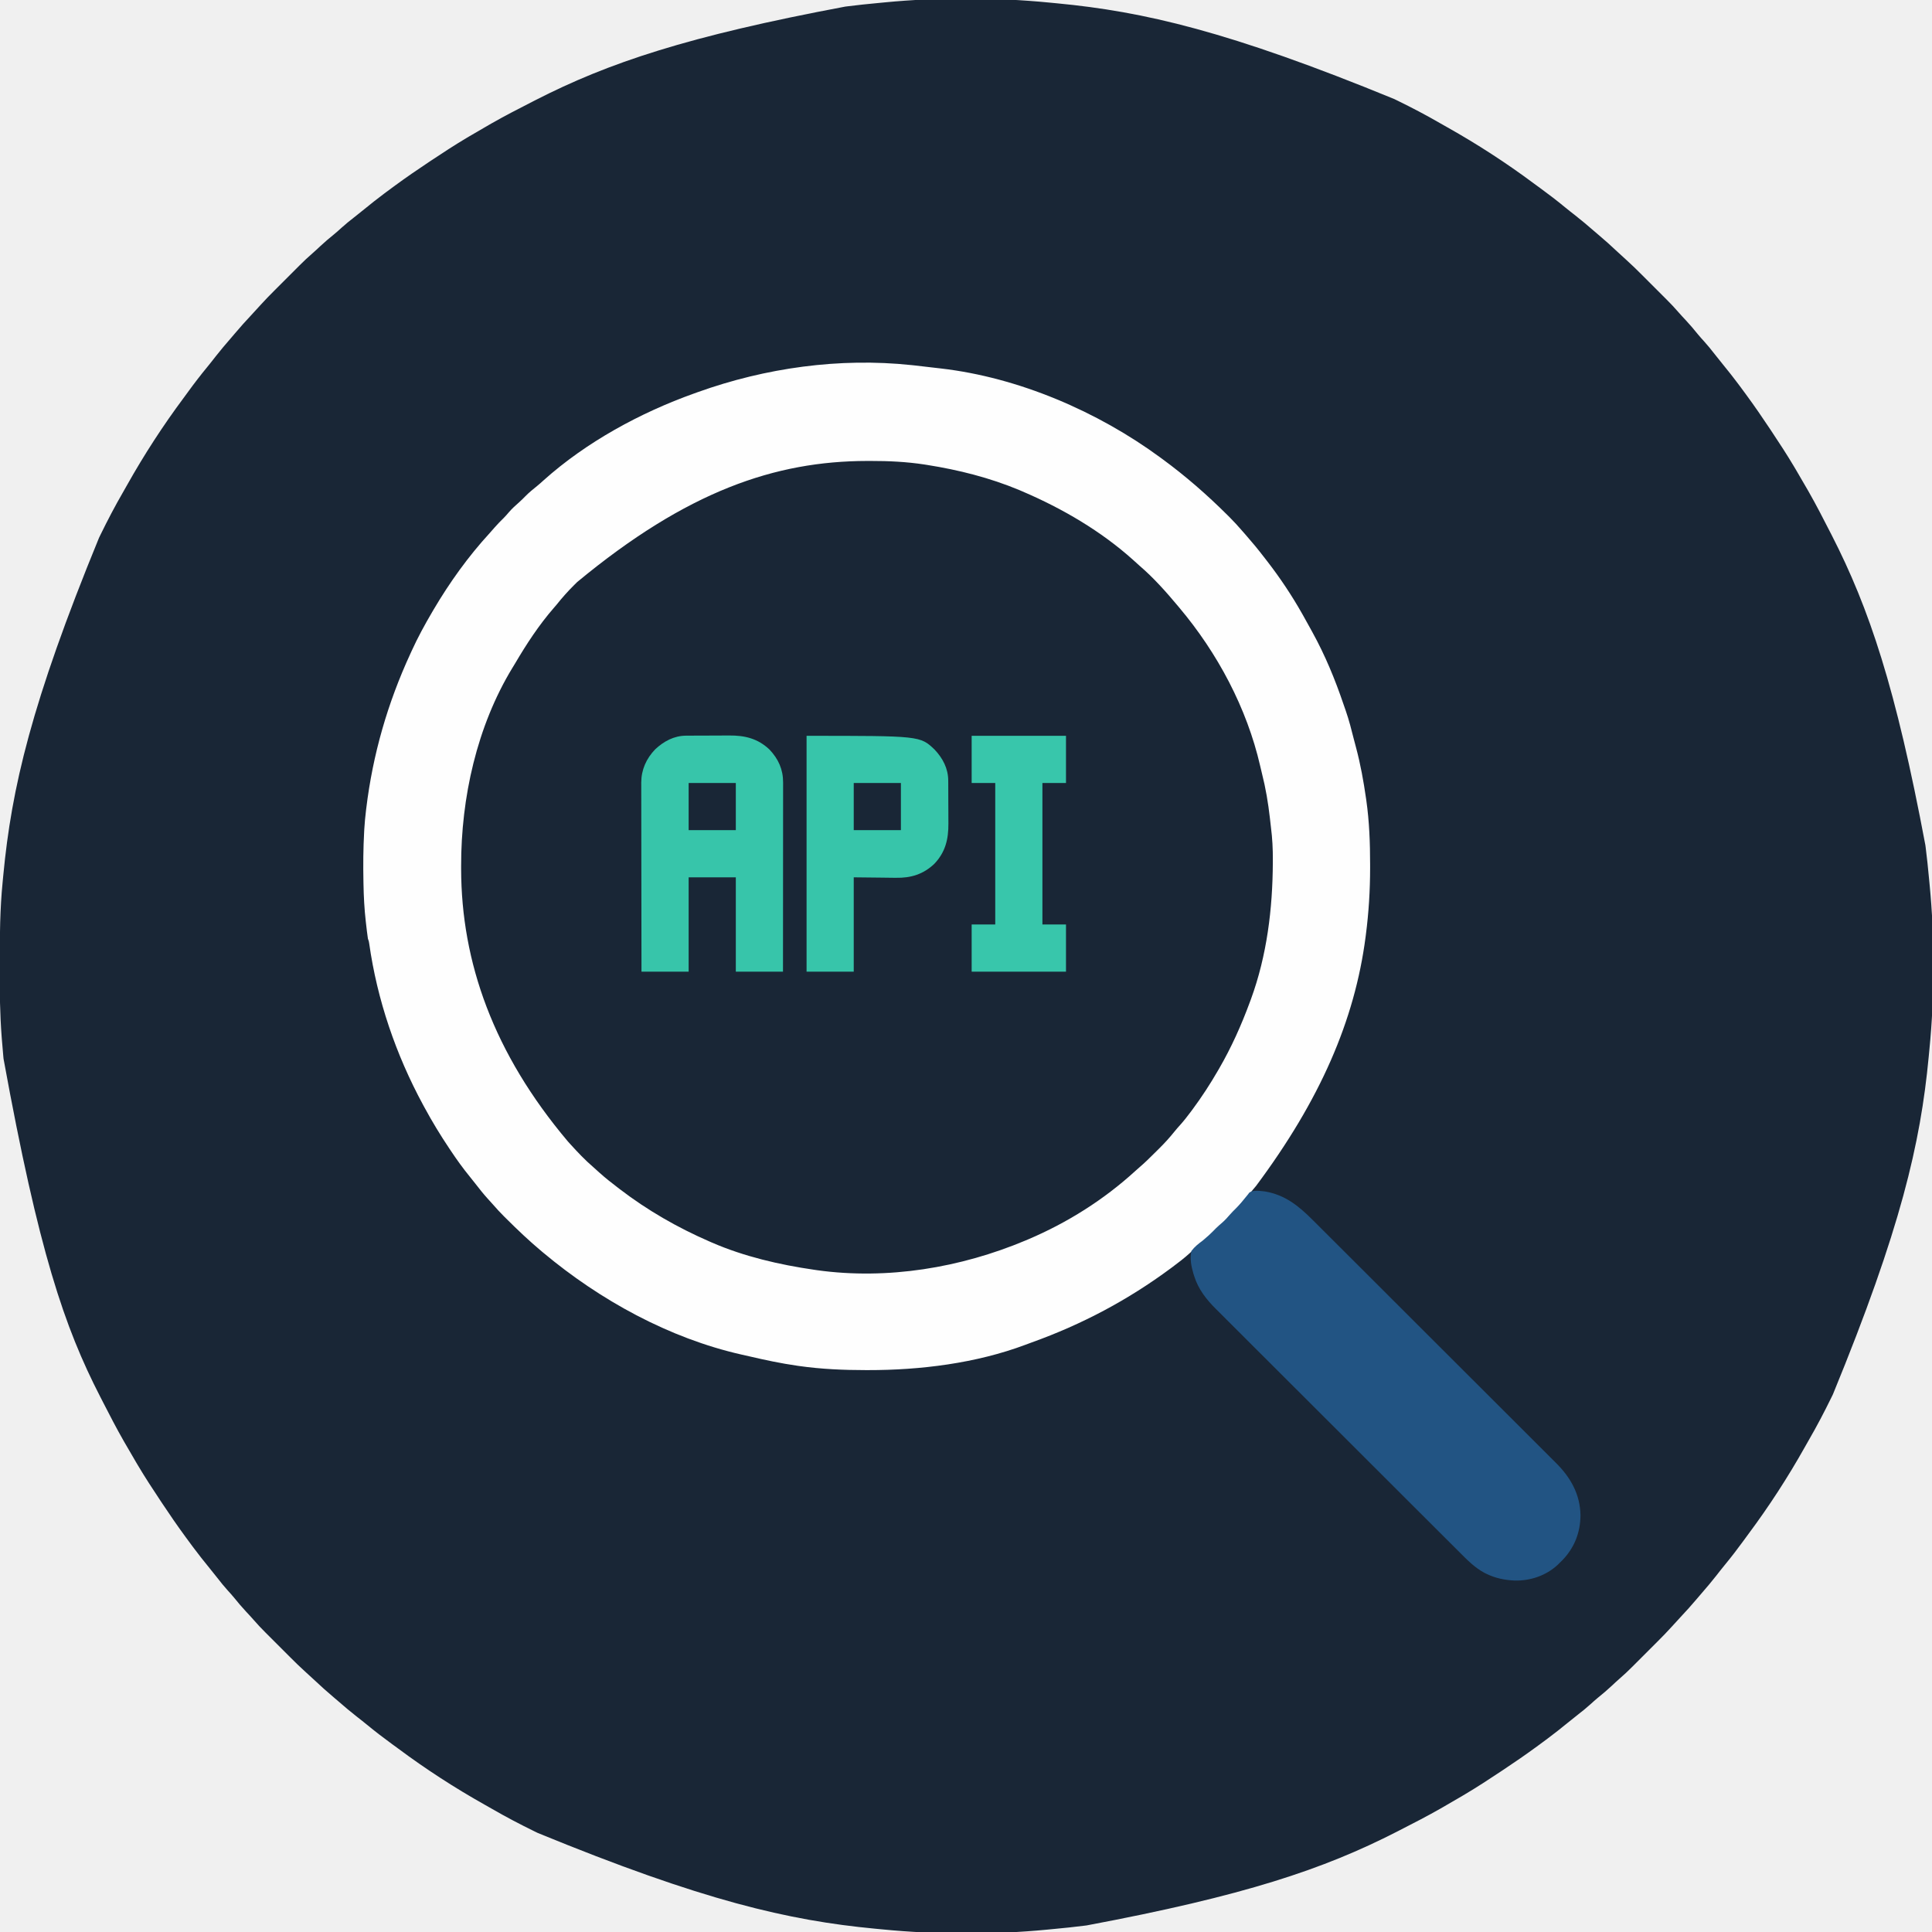
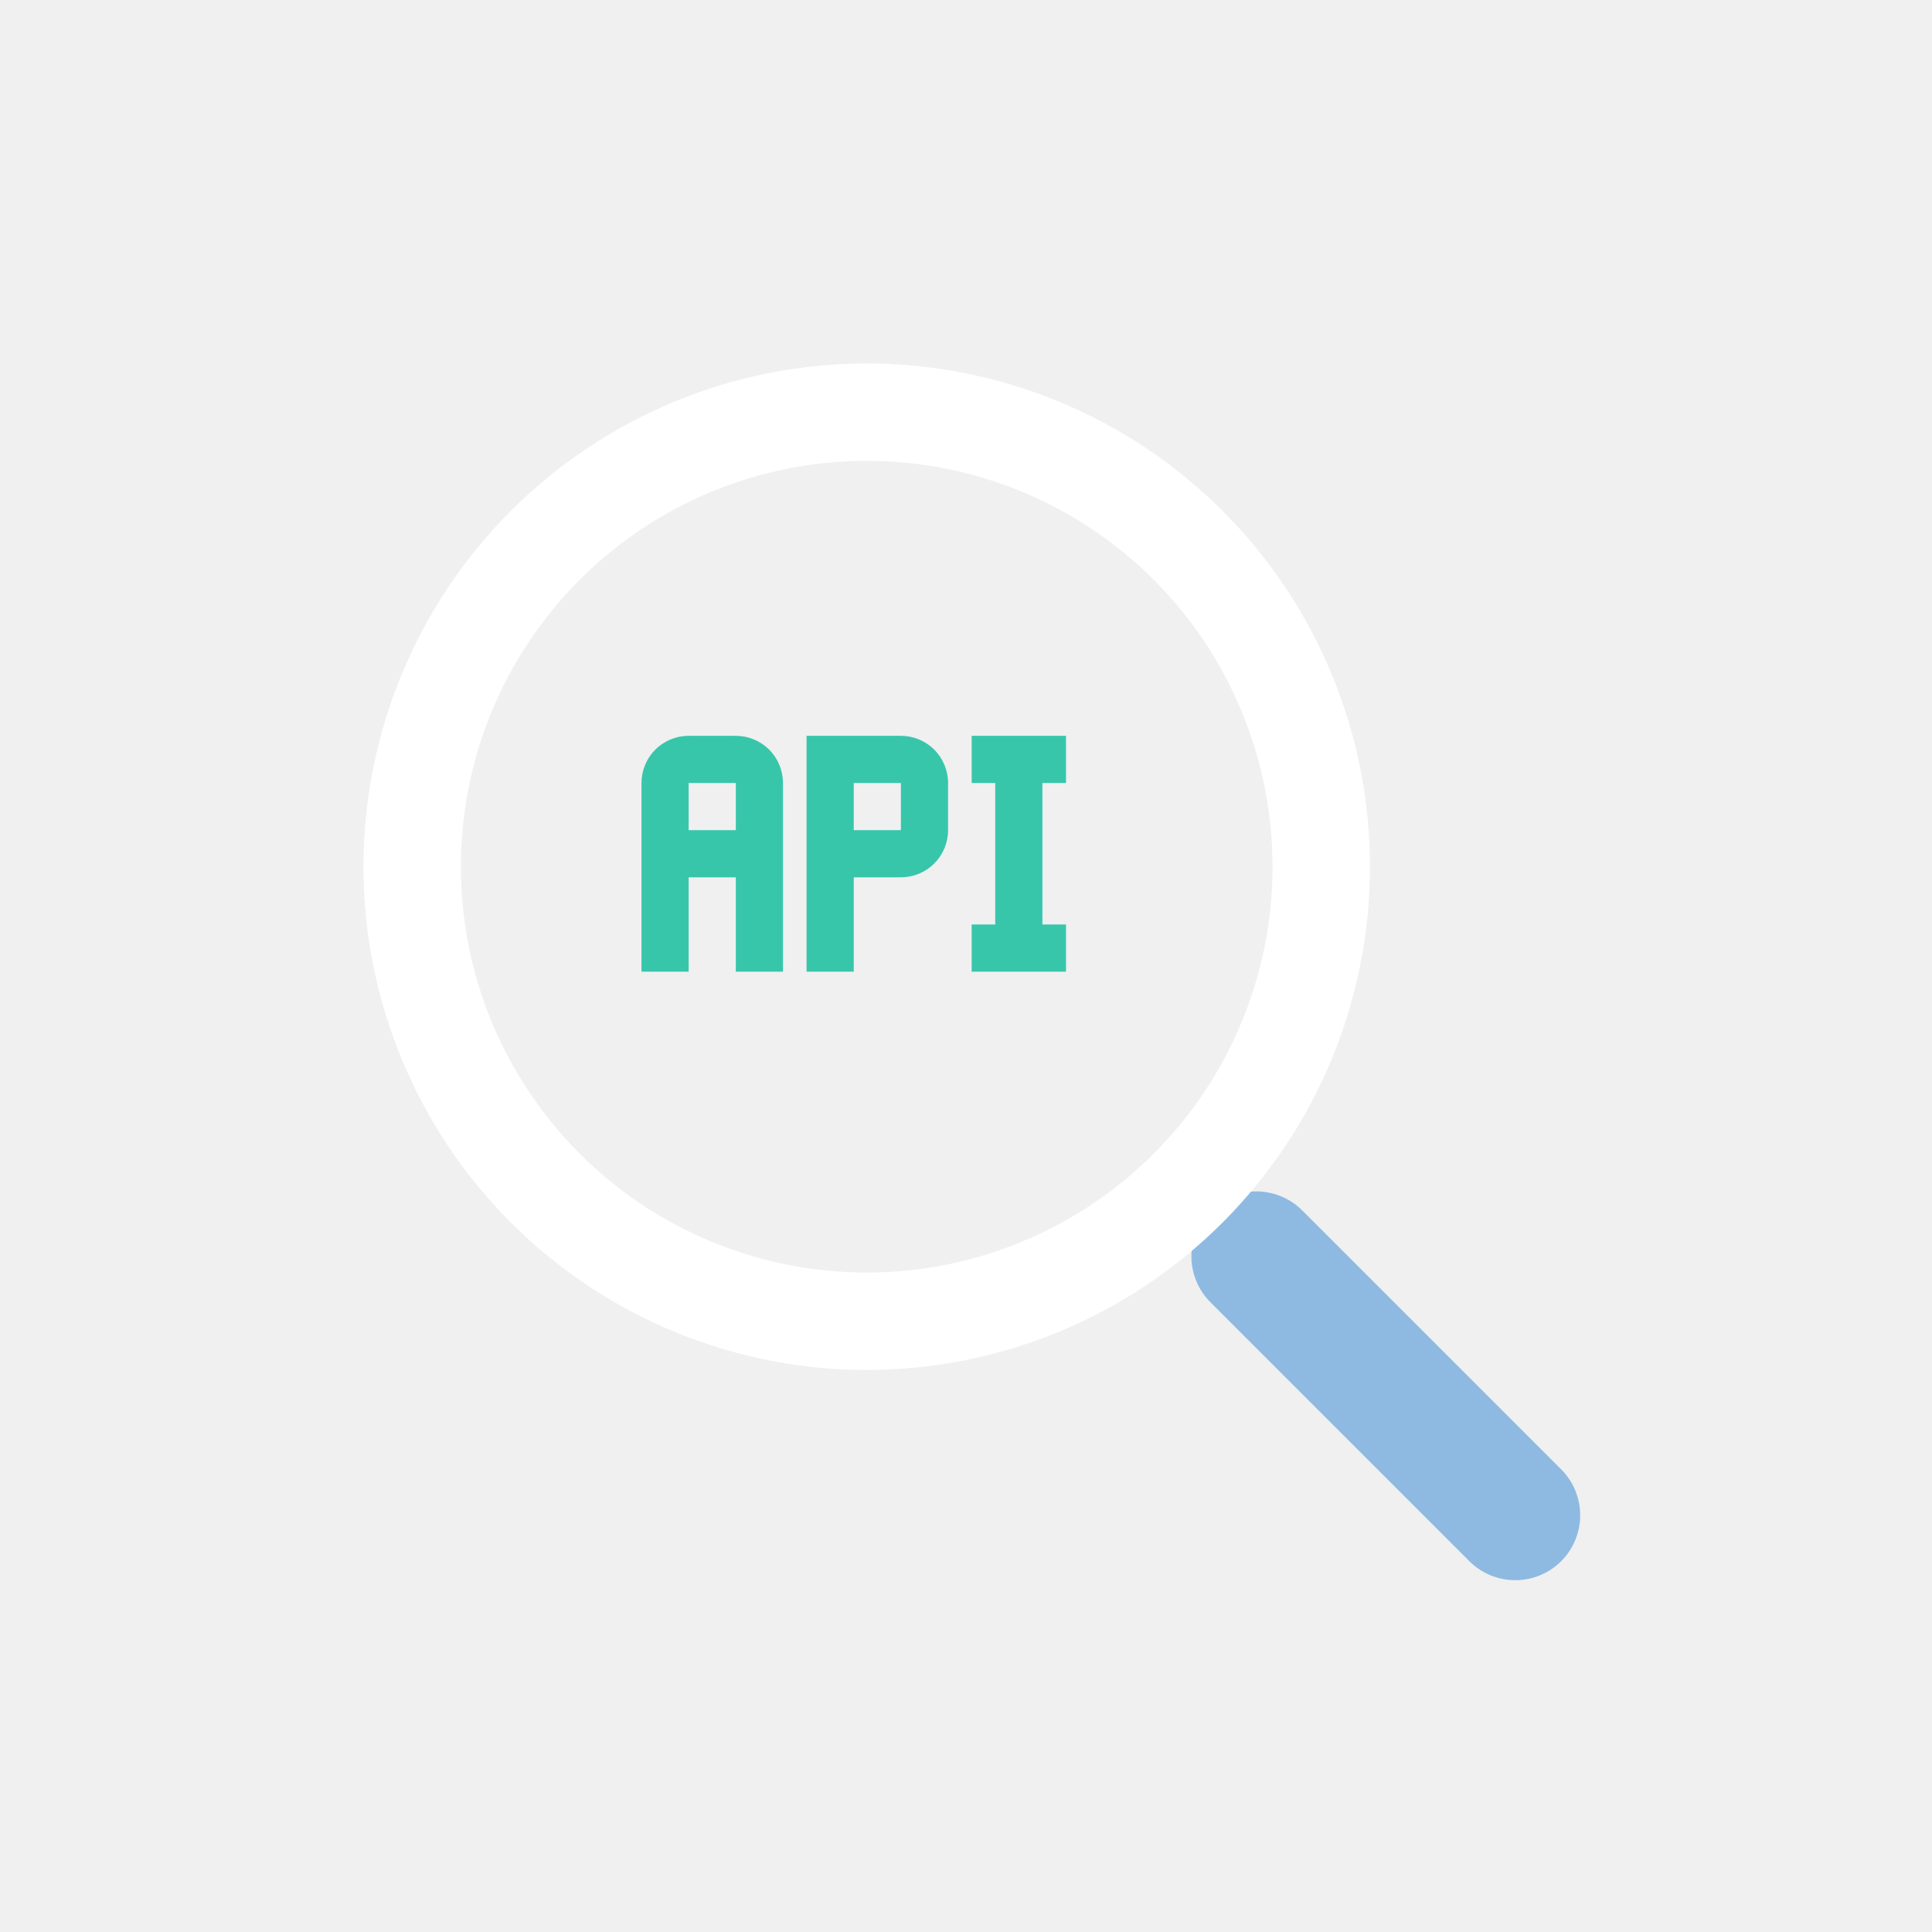
- <svg xmlns="http://www.w3.org/2000/svg" version="1.1" width="2048" height="2048">
-   <path d="M0 0 C2.704 0.265 5.408 0.519 8.113 0.773 C99.866 9.513 190.249 30.288 365.587 102.253 C366.71 102.802 367.833 103.351 368.99 103.916 C384.239 111.372 399.2 119.193 413.891 127.701 C416.53 129.221 419.181 130.717 421.837 132.206 C453.511 150.002 484.43 170.045 513.571 191.758 C515.806 193.416 518.056 195.05 520.309 196.683 C529.362 203.263 538.181 210.05 546.817 217.167 C550.399 220.116 554.047 222.972 557.712 225.816 C564.266 230.924 570.568 236.298 576.841 241.746 C578.569 243.238 580.308 244.714 582.052 246.187 C588.902 251.981 595.565 257.931 602.087 264.095 C605.404 267.229 608.762 270.304 612.175 273.334 C617.603 278.215 622.787 283.309 627.942 288.476 C628.898 289.43 629.853 290.385 630.809 291.339 C632.792 293.322 634.775 295.306 636.755 297.292 C639.273 299.815 641.796 302.334 644.319 304.852 C646.287 306.816 648.252 308.782 650.216 310.749 C651.59 312.124 652.966 313.496 654.342 314.869 C658.758 319.302 663.045 323.786 667.113 328.542 C669.481 331.292 671.979 333.919 674.462 336.566 C679 341.439 683.28 346.456 687.45 351.652 C689.546 354.203 691.726 356.637 693.962 359.066 C697.944 363.441 701.605 368.001 705.228 372.672 C708.175 376.468 711.175 380.211 714.228 383.922 C719.672 390.542 724.944 397.271 730.087 404.128 C730.921 405.239 730.921 405.239 731.771 406.373 C733.722 408.991 735.657 411.62 737.587 414.253 C738.045 414.877 738.503 415.502 738.975 416.145 C747.483 427.755 755.63 439.572 763.587 451.566 C764.154 452.418 764.72 453.271 765.304 454.149 C773.646 466.702 781.9 479.285 789.587 492.253 C790.435 493.683 790.435 493.683 791.301 495.142 C795.447 502.15 799.538 509.189 803.587 516.253 C804.036 517.037 804.486 517.821 804.949 518.629 C812.922 532.609 820.26 546.927 827.587 561.253 C828.143 562.337 828.699 563.421 829.272 564.537 C869.111 642.344 897.232 726.319 928.587 893.253 C928.686 894.037 928.786 894.821 928.888 895.628 C930.239 906.364 931.378 917.112 932.367 927.887 C932.584 930.226 932.813 932.564 933.044 934.902 C938.59 992.203 938.449 1052.377 932.84 1109.666 C932.575 1112.37 932.321 1115.075 932.067 1117.78 C923.327 1209.532 902.552 1299.915 830.587 1475.253 C830.038 1476.376 829.489 1477.499 828.924 1478.657 C821.468 1493.906 813.647 1508.866 805.14 1523.558 C803.619 1526.197 802.123 1528.847 800.634 1531.503 C782.838 1563.178 762.796 1594.096 741.082 1623.237 C739.424 1625.472 737.79 1627.723 736.157 1629.976 C729.577 1639.029 722.79 1647.847 715.673 1656.484 C712.724 1660.065 709.868 1663.713 707.024 1667.378 C701.916 1673.933 696.542 1680.234 691.094 1686.508 C689.602 1688.235 688.126 1689.974 686.653 1691.718 C680.859 1698.568 674.909 1705.232 668.745 1711.753 C665.611 1715.07 662.536 1718.428 659.506 1721.841 C654.625 1727.27 649.531 1732.454 644.364 1737.609 C643.41 1738.564 642.455 1739.519 641.501 1740.475 C639.518 1742.459 637.534 1744.441 635.548 1746.422 C633.025 1748.94 630.506 1751.462 627.988 1753.986 C626.024 1755.953 624.058 1757.918 622.091 1759.882 C620.717 1761.256 619.344 1762.632 617.971 1764.008 C613.538 1768.424 609.054 1772.712 604.298 1776.78 C601.548 1779.148 598.921 1781.646 596.274 1784.128 C591.401 1788.667 586.384 1792.947 581.188 1797.117 C578.637 1799.212 576.204 1801.393 573.774 1803.628 C569.399 1807.611 564.839 1811.271 560.168 1814.894 C556.372 1817.841 552.629 1820.841 548.918 1823.895 C542.298 1829.338 535.569 1834.61 528.712 1839.753 C527.971 1840.309 527.23 1840.865 526.467 1841.438 C523.849 1843.389 521.22 1845.323 518.587 1847.253 C517.65 1847.941 517.65 1847.941 516.695 1848.642 C505.085 1857.149 493.268 1865.297 481.274 1873.253 C480.422 1873.82 479.569 1874.387 478.691 1874.971 C466.138 1883.313 453.555 1891.566 440.587 1899.253 C439.634 1899.819 438.68 1900.385 437.698 1900.968 C430.69 1905.114 423.651 1909.204 416.587 1913.253 C415.803 1913.703 415.019 1914.152 414.211 1914.615 C400.231 1922.588 385.913 1929.927 371.587 1937.253 C370.503 1937.809 369.419 1938.366 368.303 1938.939 C290.496 1978.778 206.521 2006.899 39.587 2038.253 C38.803 2038.353 38.019 2038.452 37.212 2038.555 C26.476 2039.905 15.728 2041.045 4.953 2042.033 C2.614 2042.251 0.276 2042.48 -2.062 2042.711 C-59.363 2048.256 -119.537 2048.115 -176.826 2042.506 C-179.53 2042.242 -182.235 2041.987 -184.94 2041.733 C-276.692 2032.993 -367.075 2012.218 -542.413 1940.253 C-543.536 1939.705 -544.659 1939.156 -545.817 1938.591 C-561.066 1931.134 -576.026 1923.313 -590.718 1914.806 C-593.357 1913.286 -596.007 1911.789 -598.663 1910.3 C-630.338 1892.505 -661.256 1872.462 -690.397 1850.748 C-692.632 1849.091 -694.883 1847.456 -697.136 1845.824 C-706.189 1839.243 -715.007 1832.456 -723.644 1825.339 C-727.225 1822.39 -730.873 1819.535 -734.538 1816.691 C-741.093 1811.582 -747.394 1806.208 -753.668 1800.761 C-755.395 1799.269 -757.134 1797.792 -758.878 1796.32 C-765.728 1790.526 -772.392 1784.575 -778.913 1778.412 C-782.23 1775.277 -785.588 1772.202 -789.001 1769.172 C-794.43 1764.292 -799.614 1759.197 -804.769 1754.031 C-805.724 1753.076 -806.679 1752.122 -807.635 1751.167 C-809.619 1749.185 -811.601 1747.2 -813.582 1745.215 C-816.1 1742.691 -818.622 1740.172 -821.146 1737.655 C-823.113 1735.691 -825.078 1733.725 -827.042 1731.758 C-828.416 1730.383 -829.792 1729.01 -831.168 1727.637 C-835.584 1723.205 -839.872 1718.72 -843.94 1713.965 C-846.308 1711.214 -848.806 1708.587 -851.288 1705.941 C-855.827 1701.067 -860.107 1696.05 -864.276 1690.855 C-866.372 1688.303 -868.553 1685.87 -870.788 1683.441 C-874.771 1679.065 -878.431 1674.506 -882.054 1669.835 C-885.001 1666.038 -888.001 1662.295 -891.055 1658.584 C-896.498 1651.964 -901.77 1645.235 -906.913 1638.378 C-907.469 1637.638 -908.025 1636.897 -908.598 1636.134 C-910.549 1633.516 -912.483 1630.886 -914.413 1628.253 C-915.101 1627.317 -915.101 1627.317 -915.802 1626.362 C-924.309 1614.751 -932.457 1602.934 -940.413 1590.941 C-940.98 1590.088 -941.547 1589.236 -942.131 1588.357 C-950.473 1575.804 -958.726 1563.222 -966.413 1550.253 C-966.979 1549.3 -967.545 1548.347 -968.128 1547.365 C-972.274 1540.357 -976.364 1533.318 -980.413 1526.253 C-980.863 1525.469 -981.312 1524.685 -981.775 1523.877 C-989.092 1511.048 -995.877 1497.936 -1002.603 1484.79 C-1003.787 1482.476 -1004.974 1480.164 -1006.165 1477.853 C-1044.088 1404.117 -1071.364 1324.301 -1108.663 1119.566 C-1108.74 1118.776 -1108.818 1117.987 -1108.897 1117.173 C-1109.472 1111.205 -1109.959 1105.232 -1110.413 1099.253 C-1110.5 1098.13 -1110.588 1097.008 -1110.677 1095.851 C-1112.447 1072.412 -1112.777 1049.035 -1112.731 1025.537 C-1112.726 1022.584 -1112.723 1019.63 -1112.72 1016.677 C-1112.684 988.657 -1112.399 960.75 -1109.666 932.84 C-1109.402 930.136 -1109.147 927.432 -1108.893 924.727 C-1100.153 832.974 -1079.378 742.591 -1007.413 567.253 C-1006.865 566.13 -1006.316 565.007 -1005.751 563.85 C-998.294 548.601 -990.473 533.64 -981.966 518.949 C-980.446 516.31 -978.949 513.659 -977.46 511.003 C-959.664 479.329 -939.622 448.41 -917.908 419.269 C-916.251 417.034 -914.616 414.784 -912.984 412.531 C-906.403 403.478 -899.616 394.659 -892.499 386.023 C-889.55 382.441 -886.695 378.793 -883.851 375.128 C-878.742 368.574 -873.368 362.272 -867.921 355.999 C-866.429 354.271 -864.952 352.532 -863.48 350.788 C-857.686 343.938 -851.735 337.275 -845.572 330.753 C-842.437 327.436 -839.362 324.078 -836.332 320.665 C-831.452 315.237 -826.357 310.053 -821.191 304.898 C-820.236 303.942 -819.281 302.987 -818.327 302.031 C-816.345 300.048 -814.36 298.065 -812.375 296.085 C-809.851 293.567 -807.332 291.044 -804.815 288.521 C-802.851 286.553 -800.885 284.588 -798.918 282.624 C-797.543 281.25 -796.17 279.874 -794.797 278.498 C-790.365 274.082 -785.88 269.795 -781.125 265.727 C-778.374 263.359 -775.747 260.861 -773.101 258.378 C-768.227 253.84 -763.21 249.56 -758.015 245.39 C-755.463 243.294 -753.03 241.114 -750.601 238.878 C-746.225 234.896 -741.666 231.235 -736.995 227.612 C-733.198 224.665 -729.455 221.665 -725.744 218.612 C-719.124 213.168 -712.395 207.896 -705.538 202.753 C-704.427 201.919 -704.427 201.919 -703.294 201.069 C-700.676 199.118 -698.046 197.183 -695.413 195.253 C-694.789 194.795 -694.165 194.337 -693.522 193.865 C-681.911 185.357 -670.094 177.21 -658.101 169.253 C-657.248 168.686 -656.396 168.12 -655.517 167.536 C-642.964 159.194 -630.382 150.94 -617.413 143.253 C-615.983 142.405 -615.983 142.405 -614.525 141.539 C-607.517 137.393 -600.478 133.302 -593.413 129.253 C-592.237 128.579 -592.237 128.579 -591.037 127.891 C-577.057 119.918 -562.739 112.58 -548.413 105.253 C-547.329 104.697 -546.246 104.141 -545.129 103.568 C-467.322 63.729 -383.348 35.608 -216.413 4.253 C-215.629 4.154 -214.846 4.054 -214.038 3.952 C-203.302 2.601 -192.554 1.462 -181.779 0.473 C-179.44 0.256 -177.103 0.027 -174.765 -0.204 C-117.463 -5.75 -57.29 -5.609 0 0 Z " fill="#192636" transform="translate(1112.413,2.746765)" />
-   <path d="M0 0 C1.083 0.112 2.167 0.225 3.283 0.341 C9.864 1.036 16.433 1.807 23 2.631 C25.749 2.969 28.5 3.278 31.254 3.578 C113.67 13.059 197.5 49.127 264 98 C264.664 98.485 265.328 98.971 266.012 99.471 C290.583 117.477 313.426 137.389 335 158.875 C335.789 159.659 336.578 160.444 337.391 161.252 C342.133 166.007 346.631 170.902 351 176 C352.045 177.191 353.092 178.382 354.141 179.57 C360.891 187.271 367.415 195.097 373.641 203.229 C374.991 204.988 376.354 206.736 377.719 208.484 C390.996 225.675 403.29 244.1 414 263 C414.38 263.667 414.76 264.333 415.151 265.02 C417.713 269.53 420.225 274.065 422.704 278.621 C423.561 280.194 424.422 281.764 425.288 283.332 C438.624 307.536 449.165 333.015 458.034 359.158 C458.842 361.534 459.669 363.902 460.512 366.266 C464.031 376.346 466.627 386.656 469.234 397.001 C469.966 399.869 470.73 402.726 471.504 405.582 C476.2 423.175 479.396 440.993 482 459 C482.163 460.125 482.163 460.125 482.329 461.273 C485.555 483.925 486.365 506.445 486.375 529.312 C486.377 530.541 486.379 531.769 486.381 533.034 C486.377 556.762 484.921 580.342 481.875 603.875 C481.772 604.682 481.668 605.488 481.561 606.319 C470.03 694.794 433.316 779.146 365.5 870.102 C363.162 872.812 360.919 875.577 358.688 878.375 C353.375 884.9 347.587 890.962 341.81 897.073 C340.022 898.977 338.254 900.897 336.492 902.824 C331.475 908.308 326.533 913.67 320.812 918.438 C318.822 920.154 317.016 921.987 315.188 923.875 C311.301 927.822 307.098 931.256 302.781 934.719 C300.145 936.881 297.631 939.126 295.125 941.438 C289.364 946.666 283.241 951.368 277 956 C276.356 956.479 275.712 956.958 275.048 957.452 C229.584 991.133 180.962 1016.909 127.752 1036.006 C125.519 1036.813 123.296 1037.637 121.078 1038.484 C68.688 1058.163 9.571 1065.456 -46 1065.375 C-47.006 1065.375 -47.006 1065.375 -48.033 1065.375 C-71.862 1065.371 -95.388 1064.358 -119 1061 C-119.681 1060.903 -120.362 1060.807 -121.064 1060.707 C-138.22 1058.235 -155.159 1054.652 -172.028 1050.692 C-174.637 1050.084 -177.25 1049.503 -179.867 1048.93 C-256.768 1031.538 -329.908 991.248 -390 941 C-390.591 940.508 -391.182 940.016 -391.791 939.51 C-404.981 928.499 -417.39 916.682 -429.562 904.562 C-430.3 903.83 -431.038 903.097 -431.798 902.341 C-435.851 898.277 -439.727 894.115 -443.474 889.766 C-445.353 887.592 -447.3 885.486 -449.25 883.375 C-453.795 878.338 -457.961 873.058 -462.113 867.699 C-464.039 865.217 -465.993 862.765 -467.98 860.332 C-475.163 851.532 -481.715 842.459 -488 833 C-488.571 832.149 -489.142 831.298 -489.731 830.421 C-499.189 816.314 -507.923 801.94 -516 787 C-516.566 785.959 -517.131 784.918 -517.714 783.845 C-546.359 730.831 -566.201 672.854 -574.63 613.144 C-574.975 610.825 -574.975 610.825 -576 608 C-576.8 602.684 -577.381 597.339 -578 592 C-578.13 590.883 -578.13 590.883 -578.262 589.743 C-579.761 576.576 -580.447 563.495 -580.688 550.25 C-580.707 549.278 -580.727 548.307 -580.747 547.306 C-581.092 529.836 -580.959 512.452 -580 495 C-579.95 494.038 -579.9 493.076 -579.849 492.085 C-579.469 485.36 -578.804 478.688 -578 472 C-577.918 471.317 -577.836 470.634 -577.752 469.931 C-570.82 412.752 -555.123 358.323 -531 306 C-530.572 305.059 -530.144 304.119 -529.704 303.149 C-523.25 288.974 -515.89 275.425 -508 262 C-507.432 261.032 -506.865 260.065 -506.28 259.068 C-489.326 230.327 -469.576 202.776 -446.98 178.164 C-445.092 176.1 -443.261 173.997 -441.438 171.875 C-438.431 168.417 -435.228 165.207 -431.961 161.996 C-430.083 160.085 -428.352 158.11 -426.625 156.062 C-423.208 152.085 -419.402 148.678 -415.469 145.219 C-413.241 143.216 -411.145 141.151 -409.062 139 C-405.195 135.07 -400.997 131.651 -396.699 128.203 C-394.348 126.284 -392.107 124.305 -389.875 122.25 C-344.539 81.584 -287.106 50.375 -230 30 C-228.781 29.561 -227.562 29.122 -226.306 28.669 C-154.411 2.915 -76.109 -8.047 0 0 Z " fill="#192636" transform="translate(966,387)" />
-   <path d="M0 0 C1.083 0.112 2.167 0.225 3.283 0.341 C9.864 1.036 16.433 1.807 23 2.631 C25.749 2.969 28.5 3.278 31.254 3.578 C113.67 13.059 197.5 49.127 264 98 C264.664 98.485 265.328 98.971 266.012 99.471 C290.583 117.477 313.426 137.389 335 158.875 C335.789 159.659 336.578 160.444 337.391 161.252 C342.133 166.007 346.631 170.902 351 176 C352.045 177.191 353.092 178.382 354.141 179.57 C360.891 187.271 367.415 195.097 373.641 203.229 C374.991 204.988 376.354 206.736 377.719 208.484 C390.996 225.675 403.29 244.1 414 263 C414.38 263.667 414.76 264.333 415.151 265.02 C417.713 269.53 420.225 274.065 422.704 278.621 C423.561 280.194 424.422 281.764 425.288 283.332 C438.624 307.536 449.165 333.015 458.034 359.158 C458.842 361.534 459.669 363.902 460.512 366.266 C464.031 376.346 466.627 386.656 469.234 397.001 C469.966 399.869 470.73 402.726 471.504 405.582 C476.2 423.175 479.396 440.993 482 459 C482.163 460.125 482.163 460.125 482.329 461.273 C485.555 483.925 486.365 506.445 486.375 529.312 C486.377 530.541 486.379 531.769 486.381 533.034 C486.377 556.762 484.921 580.342 481.875 603.875 C481.772 604.682 481.668 605.488 481.561 606.319 C470.03 694.794 433.316 779.146 365.5 870.102 C363.162 872.812 360.919 875.577 358.688 878.375 C353.375 884.9 347.587 890.962 341.81 897.073 C340.022 898.977 338.254 900.897 336.492 902.824 C331.475 908.308 326.533 913.67 320.812 918.438 C318.822 920.154 317.016 921.987 315.188 923.875 C311.301 927.822 307.098 931.256 302.781 934.719 C300.145 936.881 297.631 939.126 295.125 941.438 C289.364 946.666 283.241 951.368 277 956 C276.356 956.479 275.712 956.958 275.048 957.452 C229.584 991.133 180.962 1016.909 127.752 1036.006 C125.519 1036.813 123.296 1037.637 121.078 1038.484 C68.688 1058.163 9.571 1065.456 -46 1065.375 C-47.006 1065.375 -47.006 1065.375 -48.033 1065.375 C-71.862 1065.371 -95.388 1064.358 -119 1061 C-119.681 1060.903 -120.362 1060.807 -121.064 1060.707 C-138.22 1058.235 -155.159 1054.652 -172.028 1050.692 C-174.637 1050.084 -177.25 1049.503 -179.867 1048.93 C-256.768 1031.538 -329.908 991.248 -390 941 C-390.591 940.508 -391.182 940.016 -391.791 939.51 C-404.981 928.499 -417.39 916.682 -429.562 904.562 C-430.3 903.83 -431.038 903.097 -431.798 902.341 C-435.851 898.277 -439.727 894.115 -443.474 889.766 C-445.353 887.592 -447.3 885.486 -449.25 883.375 C-453.795 878.338 -457.961 873.058 -462.113 867.699 C-464.039 865.217 -465.993 862.765 -467.98 860.332 C-475.163 851.532 -481.715 842.459 -488 833 C-488.571 832.149 -489.142 831.298 -489.731 830.421 C-499.189 816.314 -507.923 801.94 -516 787 C-516.566 785.959 -517.131 784.918 -517.714 783.845 C-546.359 730.831 -566.201 672.854 -574.63 613.144 C-574.975 610.825 -574.975 610.825 -576 608 C-576.8 602.684 -577.381 597.339 -578 592 C-578.13 590.883 -578.13 590.883 -578.262 589.743 C-579.761 576.576 -580.447 563.495 -580.688 550.25 C-580.707 549.278 -580.727 548.307 -580.747 547.306 C-581.092 529.836 -580.959 512.452 -580 495 C-579.95 494.038 -579.9 493.076 -579.849 492.085 C-579.469 485.36 -578.804 478.688 -578 472 C-577.918 471.317 -577.836 470.634 -577.752 469.931 C-570.82 412.752 -555.123 358.323 -531 306 C-530.572 305.059 -530.144 304.119 -529.704 303.149 C-523.25 288.974 -515.89 275.425 -508 262 C-507.432 261.032 -506.865 260.065 -506.28 259.068 C-489.326 230.327 -469.576 202.776 -446.98 178.164 C-445.092 176.1 -443.261 173.997 -441.438 171.875 C-438.431 168.417 -435.228 165.207 -431.961 161.996 C-430.083 160.085 -428.352 158.11 -426.625 156.062 C-423.208 152.085 -419.402 148.678 -415.469 145.219 C-413.241 143.216 -411.145 141.151 -409.062 139 C-405.195 135.07 -400.997 131.651 -396.699 128.203 C-394.348 126.284 -392.107 124.305 -389.875 122.25 C-344.539 81.584 -287.106 50.375 -230 30 C-228.781 29.561 -227.562 29.122 -226.306 28.669 C-154.411 2.915 -76.109 -8.047 0 0 Z M-354.151 229.976 C-355.158 230.975 -356.167 231.973 -357.177 232.969 C-363.922 239.628 -370.083 246.585 -376 254 C-376.923 255.09 -377.853 256.174 -378.793 257.25 C-394.639 275.448 -407.795 295.578 -420.011 316.334 C-420.899 317.831 -421.812 319.313 -422.727 320.793 C-460.573 382.944 -477.27 458.803 -477.188 530.875 C-477.186 532.008 -477.185 533.142 -477.184 534.31 C-476.973 632.803 -443.03 729.405 -364 823 C-363.125 823.968 -362.249 824.936 -361.348 825.934 C-353.636 834.441 -345.779 842.769 -337.039 850.238 C-334.773 852.196 -332.579 854.222 -330.375 856.25 C-324.174 861.836 -317.622 866.928 -311 872 C-310.357 872.494 -309.714 872.989 -309.052 873.498 C-279.801 895.94 -247.793 914.301 -214 929 C-213.179 929.36 -212.358 929.721 -211.513 930.092 C-177.202 945.008 -139.886 953.638 -103 959 C-101.303 959.248 -101.303 959.248 -99.571 959.5 C-25.239 969.801 52.23 956.902 121 928 C121.909 927.619 122.818 927.238 123.754 926.845 C165.271 909.232 204.108 884.787 237.418 854.336 C238.818 853.069 240.225 851.808 241.661 850.582 C247.49 845.592 252.941 840.245 258.363 834.822 C259.926 833.261 261.497 831.709 263.068 830.156 C268.709 824.547 273.956 818.812 278.917 812.579 C280.91 810.111 282.98 807.752 285.109 805.402 C289.084 800.974 292.699 796.335 296.25 791.562 C296.894 790.699 297.538 789.836 298.202 788.947 C307.927 775.804 316.825 762.156 325 748 C325.378 747.352 325.756 746.704 326.146 746.037 C339.315 723.377 349.949 699.574 359 675 C359.337 674.092 359.675 673.183 360.022 672.247 C376.999 625.918 383.041 576.375 383.25 527.312 C383.256 526.384 383.261 525.456 383.267 524.5 C383.318 512.899 382.764 501.589 381.265 490.085 C380.845 486.78 380.498 483.468 380.141 480.156 C378.306 464.088 375.72 448.549 371.717 432.852 C371.061 430.241 370.448 427.626 369.855 425 C355.73 363.463 324.533 305.107 284 257 C283.568 256.483 283.136 255.966 282.69 255.433 C270.149 240.447 256.934 225.526 242.074 212.797 C239.798 210.825 237.591 208.789 235.375 206.75 C201.162 175.963 160.167 152.043 118 134 C116.802 133.482 115.605 132.964 114.371 132.43 C83.18 119.442 50.299 111.139 17 105.875 C16.005 105.716 15.01 105.557 13.984 105.394 C-5.087 102.489 -23.906 101.593 -43.188 101.625 C-44.431 101.626 -45.675 101.626 -46.957 101.627 C-144.178 101.821 -237.511 133.396 -354.151 229.976 Z " fill="#FEFEFE" transform="translate(966,387)" />
-   <path d="M0 0 C21.435 3.671 35.799 15.488 50.734 30.46 C51.887 31.608 53.04 32.756 54.193 33.903 C57.339 37.034 60.478 40.172 63.616 43.311 C67.011 46.704 70.411 50.091 73.811 53.479 C81.231 60.877 88.644 68.282 96.056 75.688 C100.688 80.318 105.323 84.945 109.957 89.573 C122.803 102.399 135.648 115.228 148.486 128.063 C149.307 128.883 150.127 129.703 150.972 130.548 C152.635 132.211 154.298 133.873 155.961 135.536 C156.786 136.361 157.611 137.186 158.462 138.036 C159.701 139.275 159.701 139.275 160.966 140.54 C174.358 153.928 187.762 167.305 201.171 180.677 C214.956 194.424 228.733 208.181 242.5 221.948 C250.222 229.67 257.948 237.387 265.684 245.095 C272.271 251.656 278.848 258.227 285.415 264.808 C288.762 268.162 292.112 271.512 295.474 274.851 C298.559 277.915 301.631 280.99 304.695 284.075 C305.798 285.181 306.905 286.284 308.017 287.382 C323.703 302.877 334.008 320.756 334.375 343.188 C334.328 361.681 327.668 378.304 314.621 391.449 C313.756 392.291 312.891 393.133 312 394 C311.393 394.605 310.786 395.209 310.16 395.832 C297.802 407.283 281.247 412.822 264.596 412.449 C253.923 411.95 244.308 410.003 234.688 405.312 C234.066 405.01 233.445 404.708 232.804 404.396 C222.13 398.811 213.687 389.982 205.266 381.54 C204.113 380.392 202.96 379.244 201.807 378.097 C198.661 374.966 195.522 371.828 192.384 368.689 C188.989 365.296 185.589 361.909 182.189 358.521 C174.769 351.123 167.356 343.718 159.944 336.312 C155.312 331.682 150.677 327.055 146.043 322.427 C133.197 309.601 120.352 296.772 107.514 283.937 C106.693 283.117 105.873 282.297 105.028 281.452 C103.365 279.789 101.702 278.127 100.039 276.464 C98.801 275.227 98.801 275.227 97.538 273.964 C96.299 272.725 96.299 272.725 95.034 271.46 C81.642 258.072 68.238 244.695 54.829 231.323 C41.044 217.576 27.267 203.819 13.5 190.052 C5.778 182.33 -1.948 174.613 -9.684 166.905 C-16.271 160.344 -22.848 153.773 -29.415 147.192 C-32.762 143.838 -36.112 140.488 -39.474 137.149 C-42.559 134.085 -45.631 131.01 -48.695 127.925 C-49.798 126.819 -50.905 125.716 -52.017 124.618 C-62.045 114.713 -70.731 103.649 -75 90 C-75.296 89.091 -75.593 88.182 -75.898 87.246 C-78.174 79.406 -79.935 71.046 -78 63 C-74.555 58.479 -70.542 55.373 -66 52 C-64.57 50.786 -63.151 49.559 -61.75 48.312 C-60.814 47.502 -60.814 47.502 -59.859 46.676 C-57.13 44.216 -54.579 41.589 -52.004 38.969 C-50.049 37.049 -48.027 35.271 -45.938 33.5 C-42.544 30.582 -39.662 27.435 -36.773 24.023 C-34.975 21.972 -33.084 20.085 -31.125 18.188 C-27.065 14.198 -23.525 9.866 -19.98 5.418 C-19.327 4.62 -18.673 3.822 -18 3 C-17.558 2.407 -17.116 1.814 -16.66 1.203 C-12.429 -1.863 -5.056 -0.505 0 0 Z " fill="#225483" transform="translate(1341,1263)" />
-   <path d="M0 0 C1.262 -0.01 2.525 -0.019 3.825 -0.029 C5.202 -0.034 6.58 -0.038 7.957 -0.042 C8.656 -0.045 9.354 -0.048 10.074 -0.051 C13.777 -0.066 17.48 -0.075 21.183 -0.079 C24.978 -0.085 28.772 -0.109 32.566 -0.137 C35.509 -0.156 38.452 -0.161 41.395 -0.162 C42.792 -0.165 44.189 -0.173 45.585 -0.187 C62.313 -0.334 76.104 3.006 88.445 14.708 C97.917 24.705 102.94 35.851 102.89 49.577 C102.891 50.862 102.891 50.862 102.892 52.173 C102.894 55.049 102.889 57.925 102.883 60.801 C102.883 62.86 102.883 64.92 102.883 66.98 C102.884 72.577 102.878 78.173 102.871 83.77 C102.865 89.617 102.864 95.464 102.863 101.311 C102.86 112.385 102.852 123.46 102.842 134.534 C102.83 147.141 102.825 159.748 102.82 172.355 C102.809 198.29 102.791 224.226 102.77 250.161 C86.27 250.161 69.77 250.161 52.77 250.161 C52.77 217.161 52.77 184.161 52.77 150.161 C36.27 150.161 19.77 150.161 2.77 150.161 C2.77 183.161 2.77 216.161 2.77 250.161 C-13.73 250.161 -30.23 250.161 -47.23 250.161 C-47.276 223.327 -47.312 196.493 -47.334 169.659 C-47.344 157.199 -47.358 144.74 -47.381 132.28 C-47.401 121.419 -47.414 110.559 -47.419 99.698 C-47.421 93.948 -47.427 88.198 -47.442 82.448 C-47.456 77.034 -47.46 71.619 -47.457 66.204 C-47.457 64.22 -47.461 62.235 -47.469 60.251 C-47.479 57.534 -47.476 54.818 -47.471 52.102 C-47.477 51.323 -47.483 50.544 -47.489 49.741 C-47.414 35.982 -42.16 24.341 -32.648 14.415 C-23.465 5.855 -12.693 0.078 0 0 Z " fill="#37C5AA" transform="translate(727.2305,779.8389)" />
-   <path d="M0 0 C120.334 0 120.334 0 135.676 14.547 C144.315 23.666 150.083 34.544 150.161 47.23 C150.171 48.493 150.18 49.755 150.19 51.056 C150.195 52.433 150.199 53.81 150.203 55.188 C150.207 56.235 150.207 56.235 150.212 57.304 C150.227 61.007 150.236 64.71 150.24 68.414 C150.246 72.208 150.27 76.002 150.298 79.797 C150.317 82.74 150.322 85.682 150.324 88.625 C150.327 90.022 150.334 91.419 150.348 92.816 C150.495 109.529 147.169 123.37 135.438 135.68 C123.819 146.74 110.593 150.826 94.727 150.488 C93.008 150.481 93.008 150.481 91.255 150.473 C87.044 150.447 82.835 150.377 78.625 150.312 C69.179 150.209 59.733 150.106 50 150 C50 183 50 216 50 250 C33.5 250 17 250 0 250 C0 167.5 0 85 0 0 Z " fill="#37C5AA" transform="translate(855,780)" />
-   <path d="M0 0 C33 0 66 0 100 0 C100 16.5 100 33 100 50 C91.75 50 83.5 50 75 50 C75 99.5 75 149 75 200 C83.25 200 91.5 200 100 200 C100 216.5 100 233 100 250 C67 250 34 250 0 250 C0 233.5 0 217 0 200 C8.25 200 16.5 200 25 200 C25 150.5 25 101 25 50 C16.75 50 8.5 50 0 50 C0 33.5 0 17 0 0 Z " fill="#38C6AB" transform="translate(1030,780)" />
-   <path d="M0 0 C16.5 0 33 0 50 0 C50 16.5 50 33 50 50 C33.5 50 17 50 0 50 C0 33.5 0 17 0 0 Z " fill="#192636" transform="translate(905,830)" />
-   <path d="M0 0 C16.5 0 33 0 50 0 C50 16.5 50 33 50 50 C33.5 50 17 50 0 50 C0 33.5 0 17 0 0 Z " fill="#192636" transform="translate(730,830)" />
+ <svg xmlns="http://www.w3.org/2000/svg" width="512" height="512" viewBox="0 0 512 512" fill="none">
+   <path opacity="0.5" d="M320.771 320.771C323.998 317.545 328.374 315.733 332.937 315.733C337.5 315.733 341.876 317.545 345.103 320.771L413.937 389.605C417.071 392.85 418.806 397.197 418.767 401.709C418.727 406.221 416.918 410.537 413.727 413.728C410.537 416.918 406.22 418.728 401.708 418.767C397.197 418.806 392.85 417.072 389.604 413.937L320.771 345.104C317.545 341.877 315.732 337.501 315.732 332.938C315.732 328.375 317.545 323.998 320.771 320.771Z" fill="#2B84D3" />
+   <path d="M96.323 229.688C96.323 194.317 110.374 160.395 135.385 135.385C160.396 110.374 194.317 96.323 229.688 96.323C265.058 96.323 298.98 110.374 323.991 135.385C349.002 160.395 363.052 194.317 363.052 229.688C363.052 265.058 349.002 298.98 323.991 323.991C298.98 349.001 265.058 363.052 229.688 363.052C194.317 363.052 160.396 349.001 135.385 323.991C110.374 298.98 96.323 265.058 96.323 229.688ZM229.688 122.135C201.163 122.135 173.807 133.467 153.637 153.637C133.467 173.807 122.136 201.163 122.136 229.688C122.136 258.212 133.467 285.568 153.637 305.738C173.807 325.908 201.163 337.24 229.688 337.24C258.212 337.24 285.569 325.908 305.739 305.738C325.909 285.568 337.24 258.212 337.24 229.688C337.24 201.163 325.909 173.807 305.739 153.637C285.569 133.467 258.212 122.135 229.688 122.135Z" fill="white" />
+   <path d="M195 195H182.5C179.185 195 176.005 196.317 173.661 198.661C171.317 201.005 170 204.185 170 207.5V257.5H182.5V232.5H195V257.5H207.5V207.5C207.5 204.185 206.183 201.005 203.839 198.661C201.495 196.317 198.315 195 195 195ZM195 220H182.5V207.5H195M238.75 195H213.75V257.5H226.25V232.5H238.75C242.065 232.5 245.245 231.183 247.589 228.839C249.933 226.495 251.25 223.315 251.25 220V207.5C251.25 204.185 249.933 201.005 247.589 198.661C245.245 196.317 242.065 195 238.75 195ZM238.75 220H226.25V207.5H238.75M276.25 207.5V245H282.5V257.5H257.5V245H263.75V207.5H257.5V195H282.5V207.5H276.25Z" fill="#38C6AB" />
</svg>
